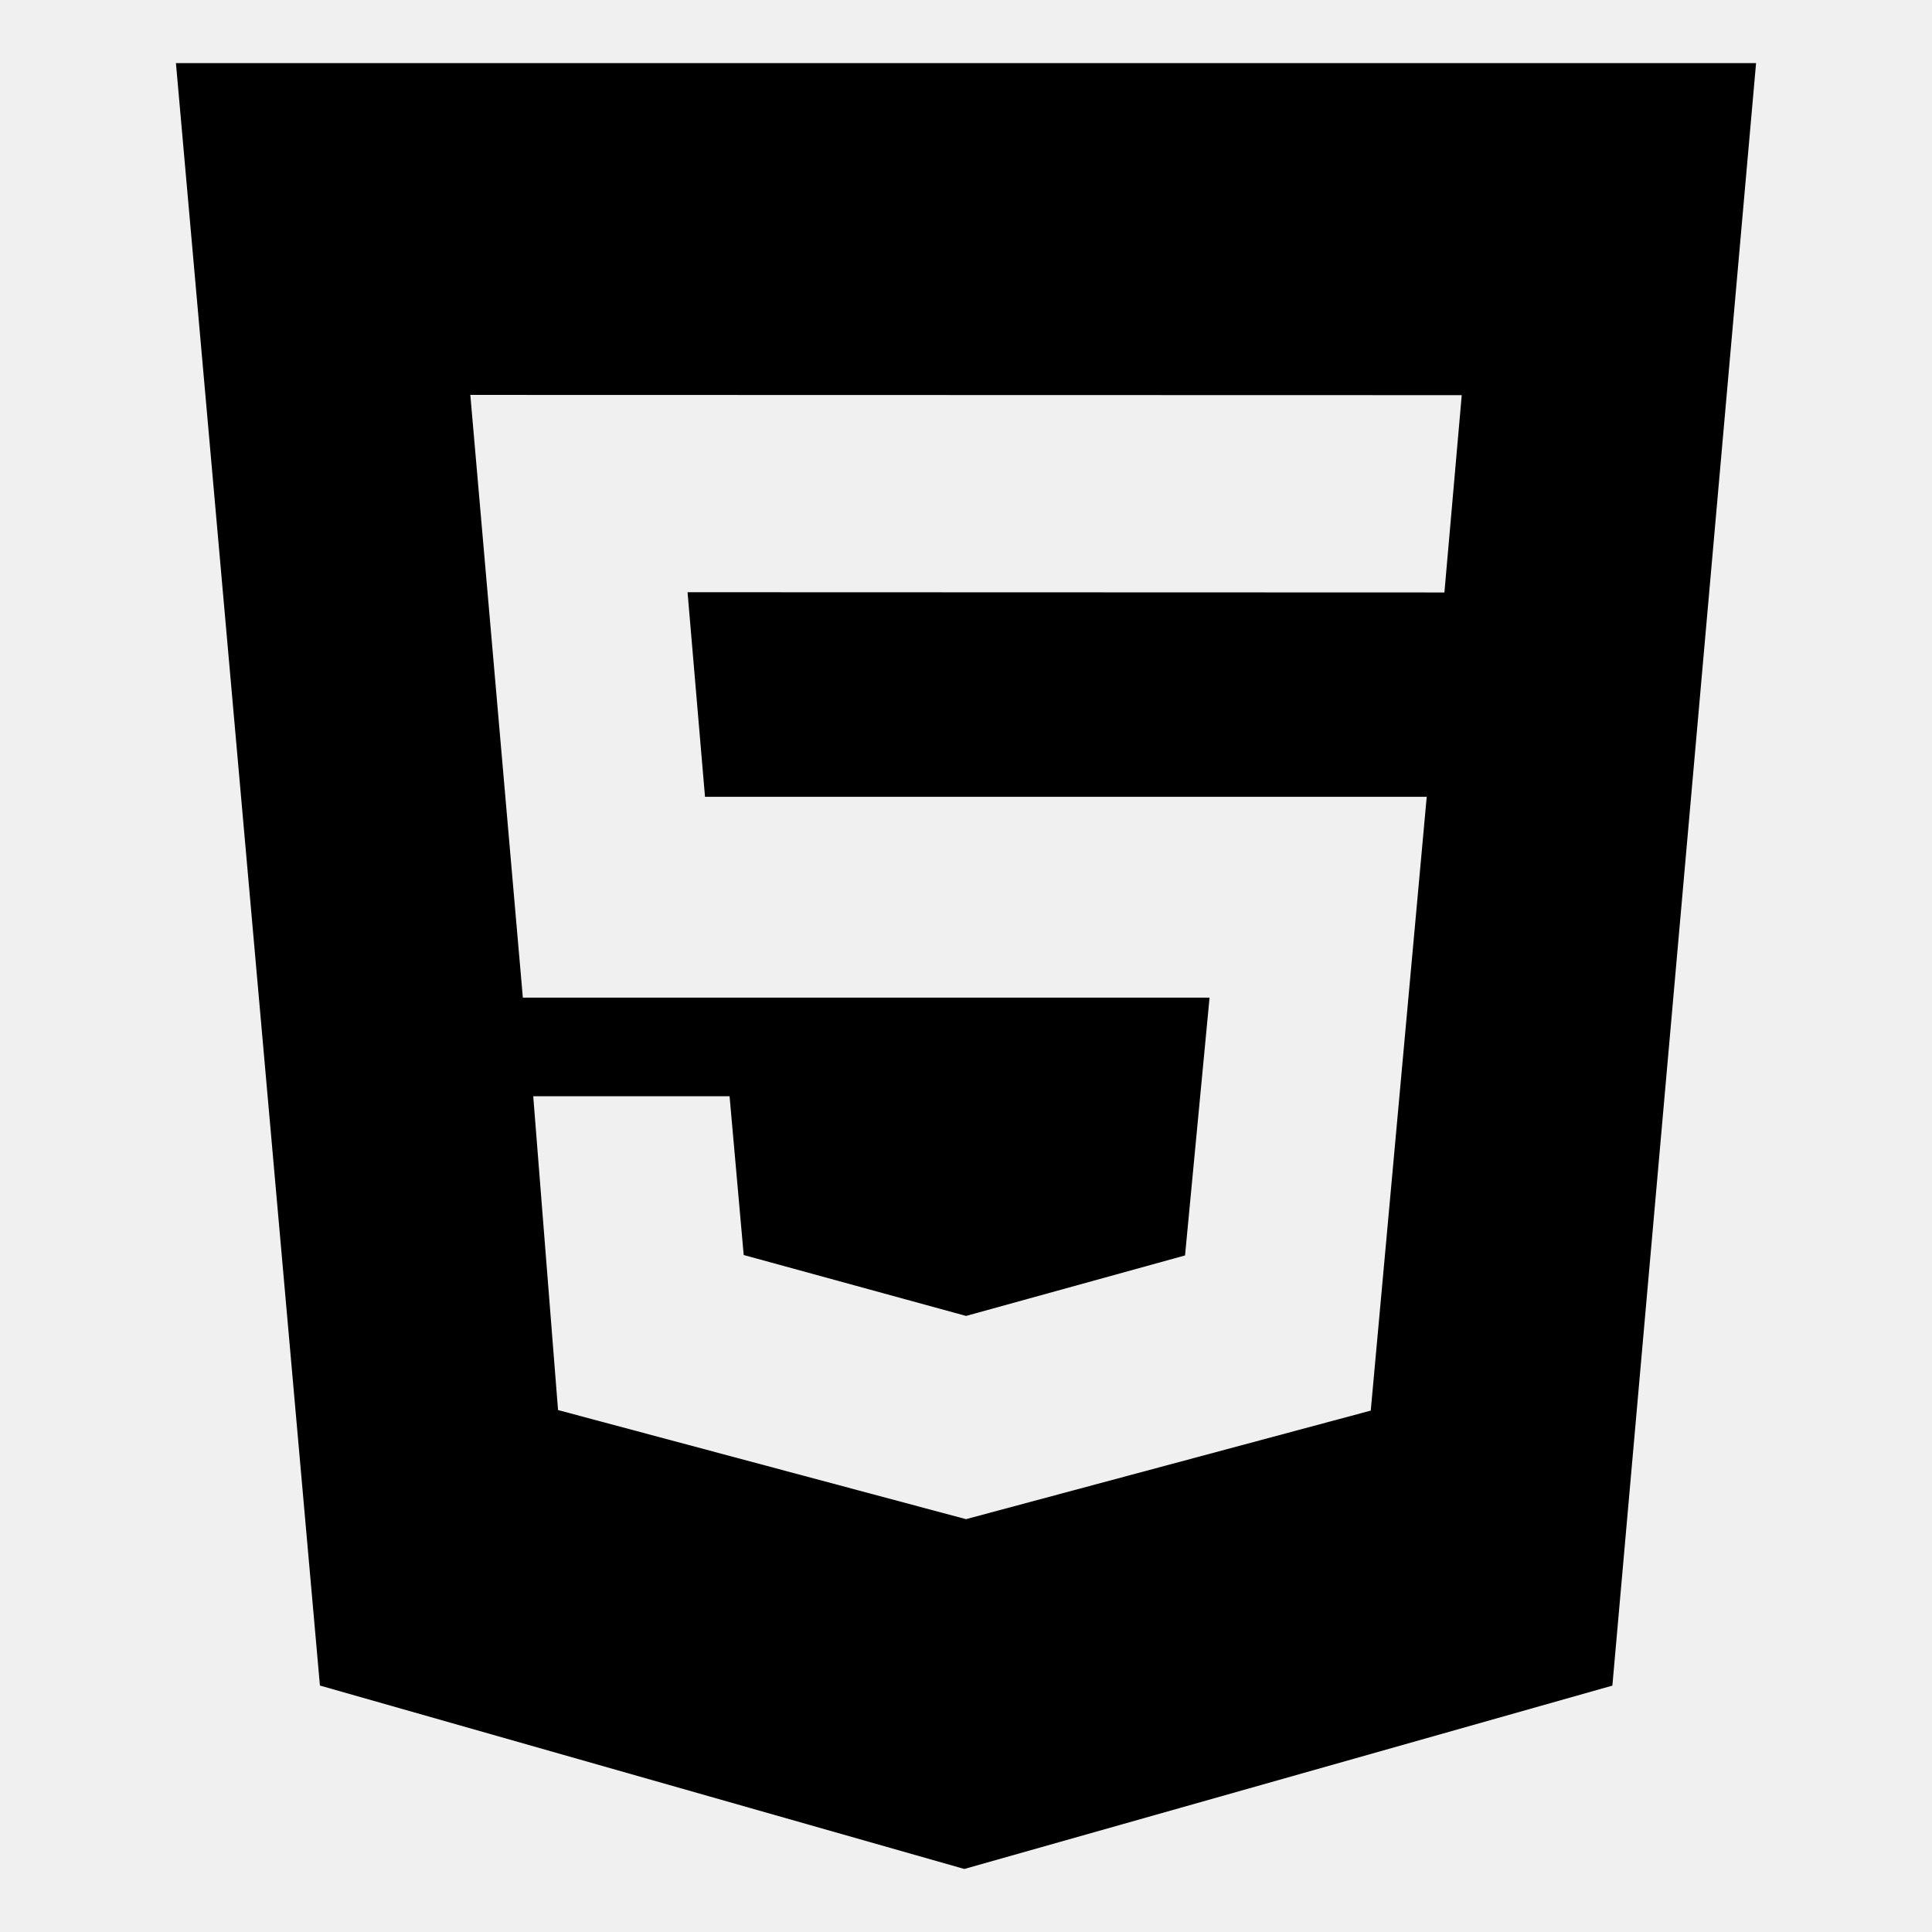
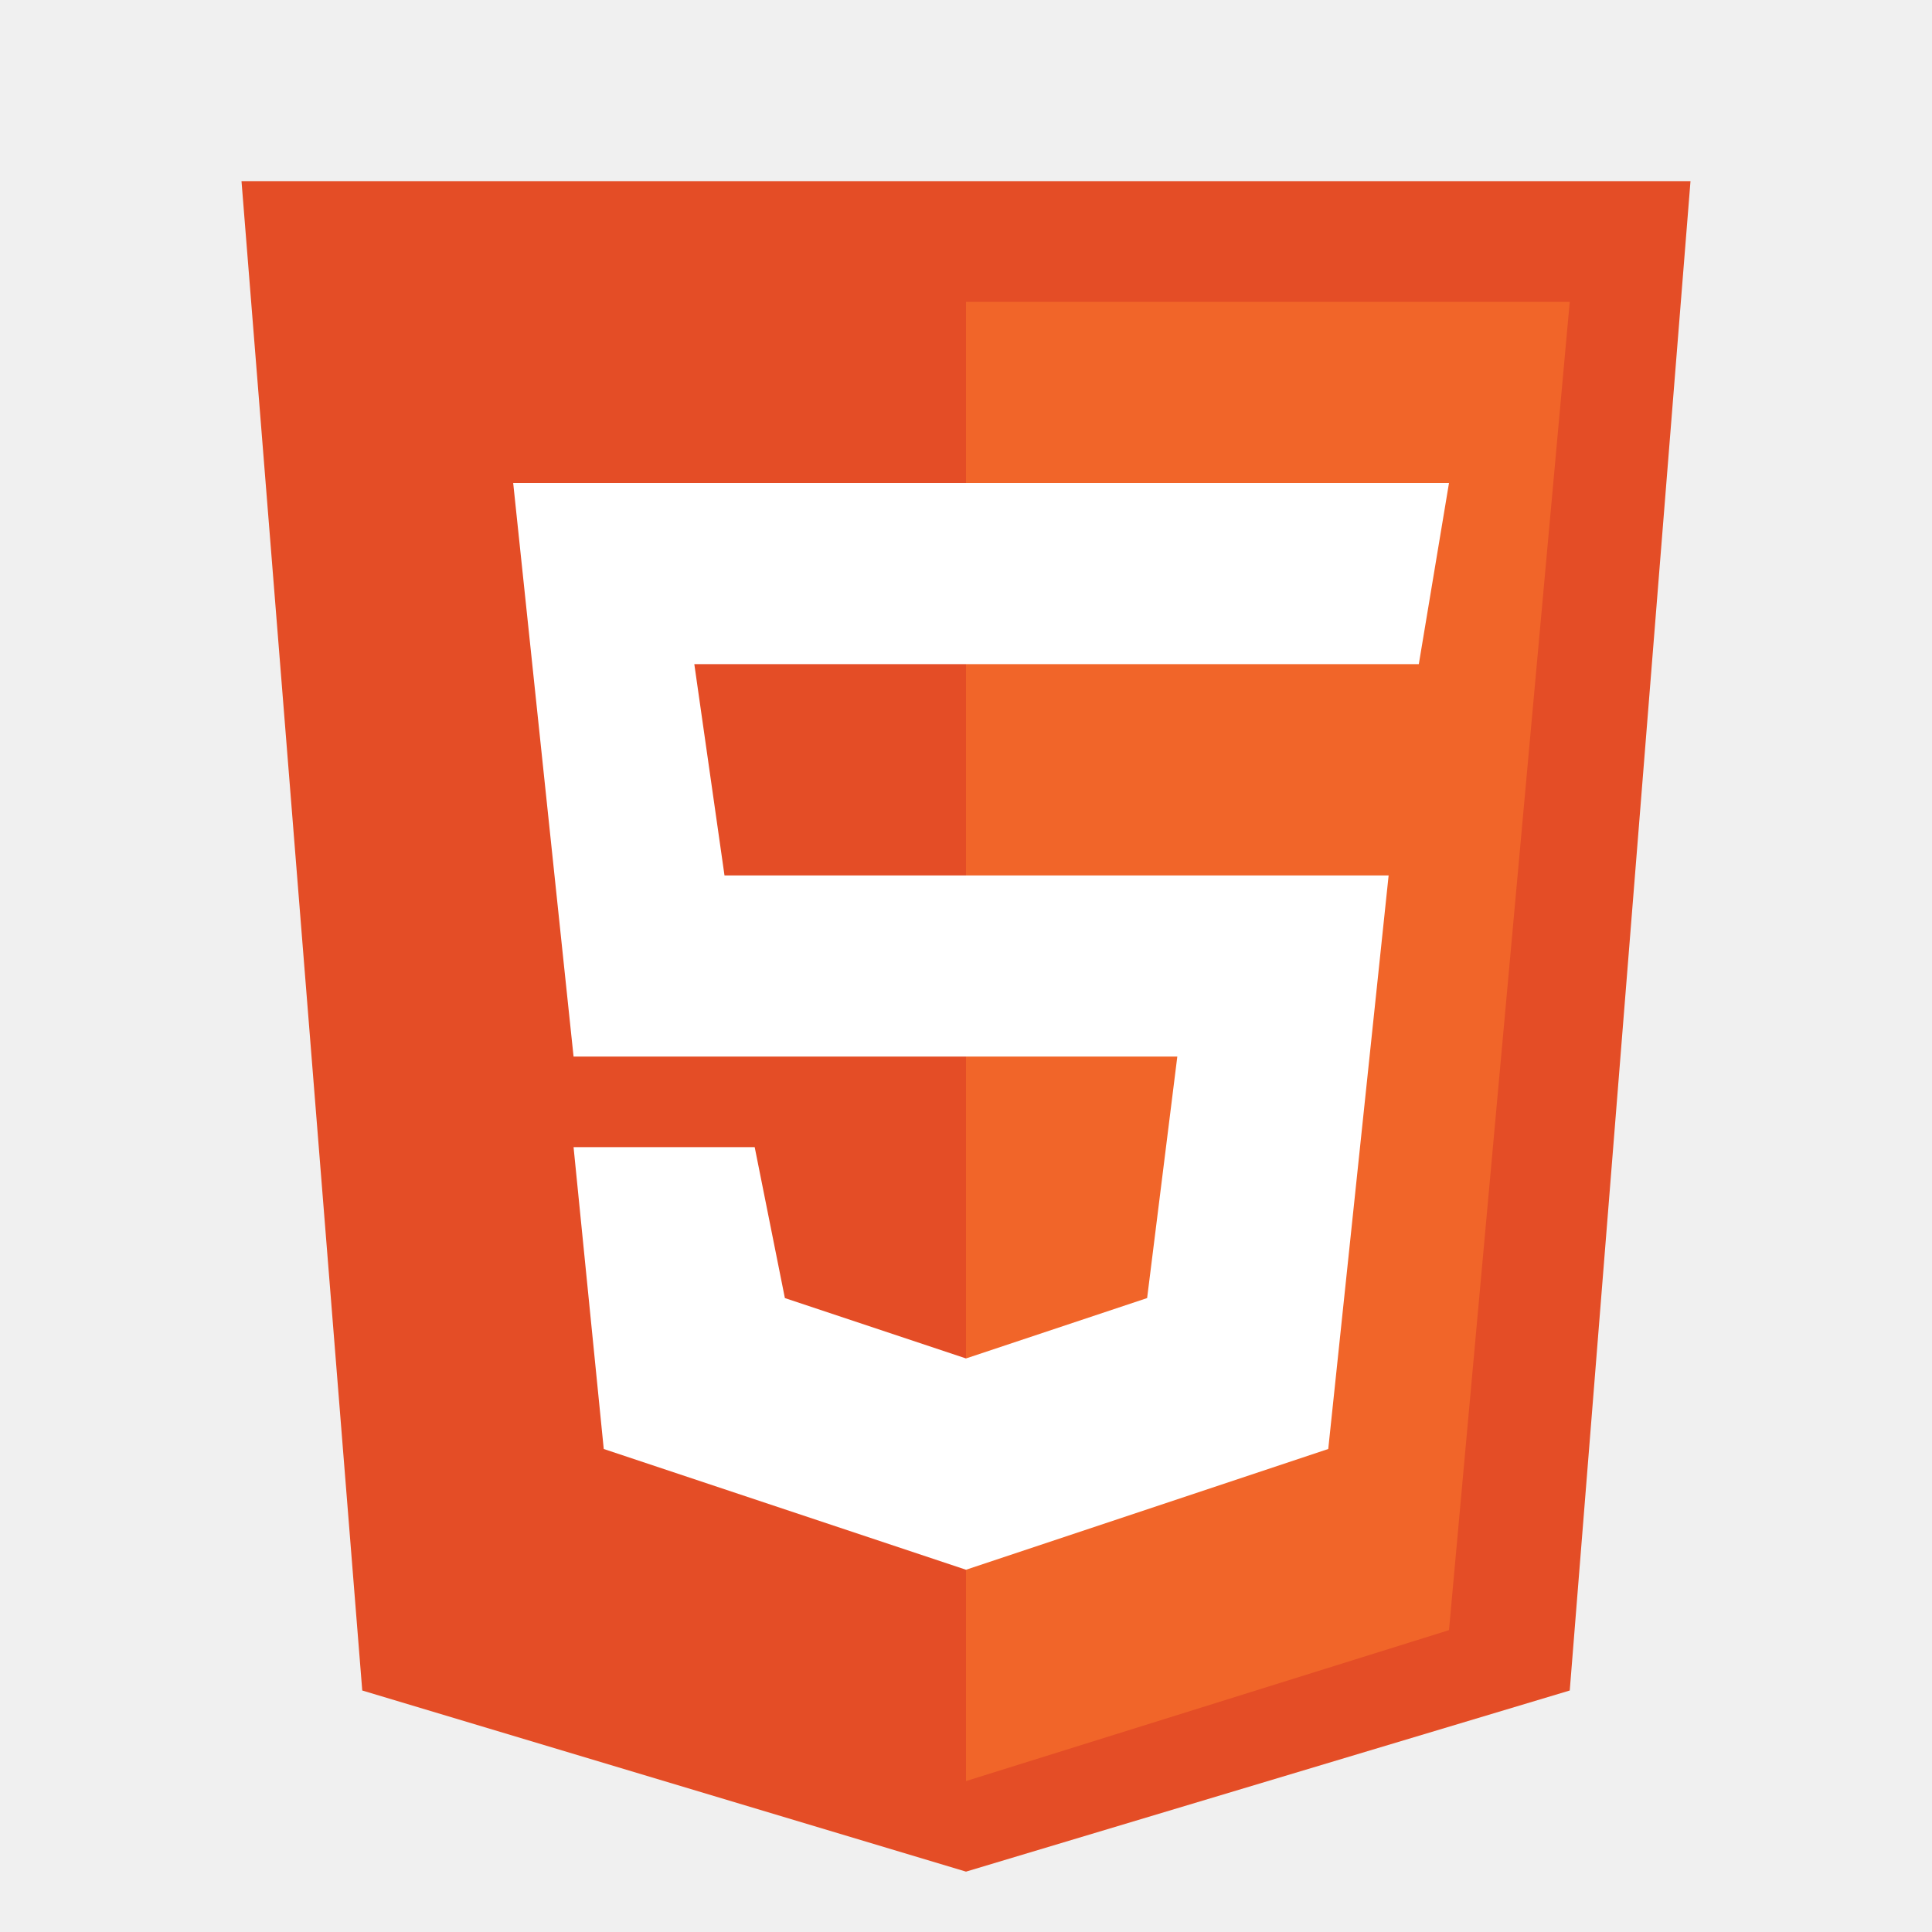
- <svg xmlns="http://www.w3.org/2000/svg" fill="#000000" width="800px" height="800px" viewBox="0 0 32 32" version="1.1">
-   <path d="M11.677 13.196l-0.289-3.387 12.536 0.004 0.287-3.268-16.421-0.004 0.87 9.983h11.374l-0.406 4.27-3.627 1.002-3.683-1.009-0.234-2.63h-3.252l0.411 5.198 6.757 1.807 6.704-1.798 0.927-10.166h-11.954zM2.914 1.045h26.172l-2.38 26.874-10.734 3.037-10.673-3.038z" />
+ <svg xmlns="http://www.w3.org/2000/svg" width="256px" height="256px" viewBox="0 0 32 32" fill="none">
+   <g id="SVGRepo_bgCarrier" stroke-width="0" />
+   <g id="SVGRepo_tracerCarrier" stroke-linecap="round" stroke-linejoin="round" />
+   <g id="SVGRepo_iconCarrier">
+     <path d="M6 28L4 3H28L26 28L16 31L6 28Z" fill="#E44D26" />
+     <path d="M26 5H16V29.5L24 27L26 5Z" fill="#F16529" />
+     <path d="M9.5 17.5L8.5 8H24L23.5 11H11.5L12 14.5H23L22 24L16 26L10 24L9.5 19H12.5L13 21.5L16 22.5L19 21.5L19.5 17.5H9.5Z" fill="white" />
+   </g>
</svg>
